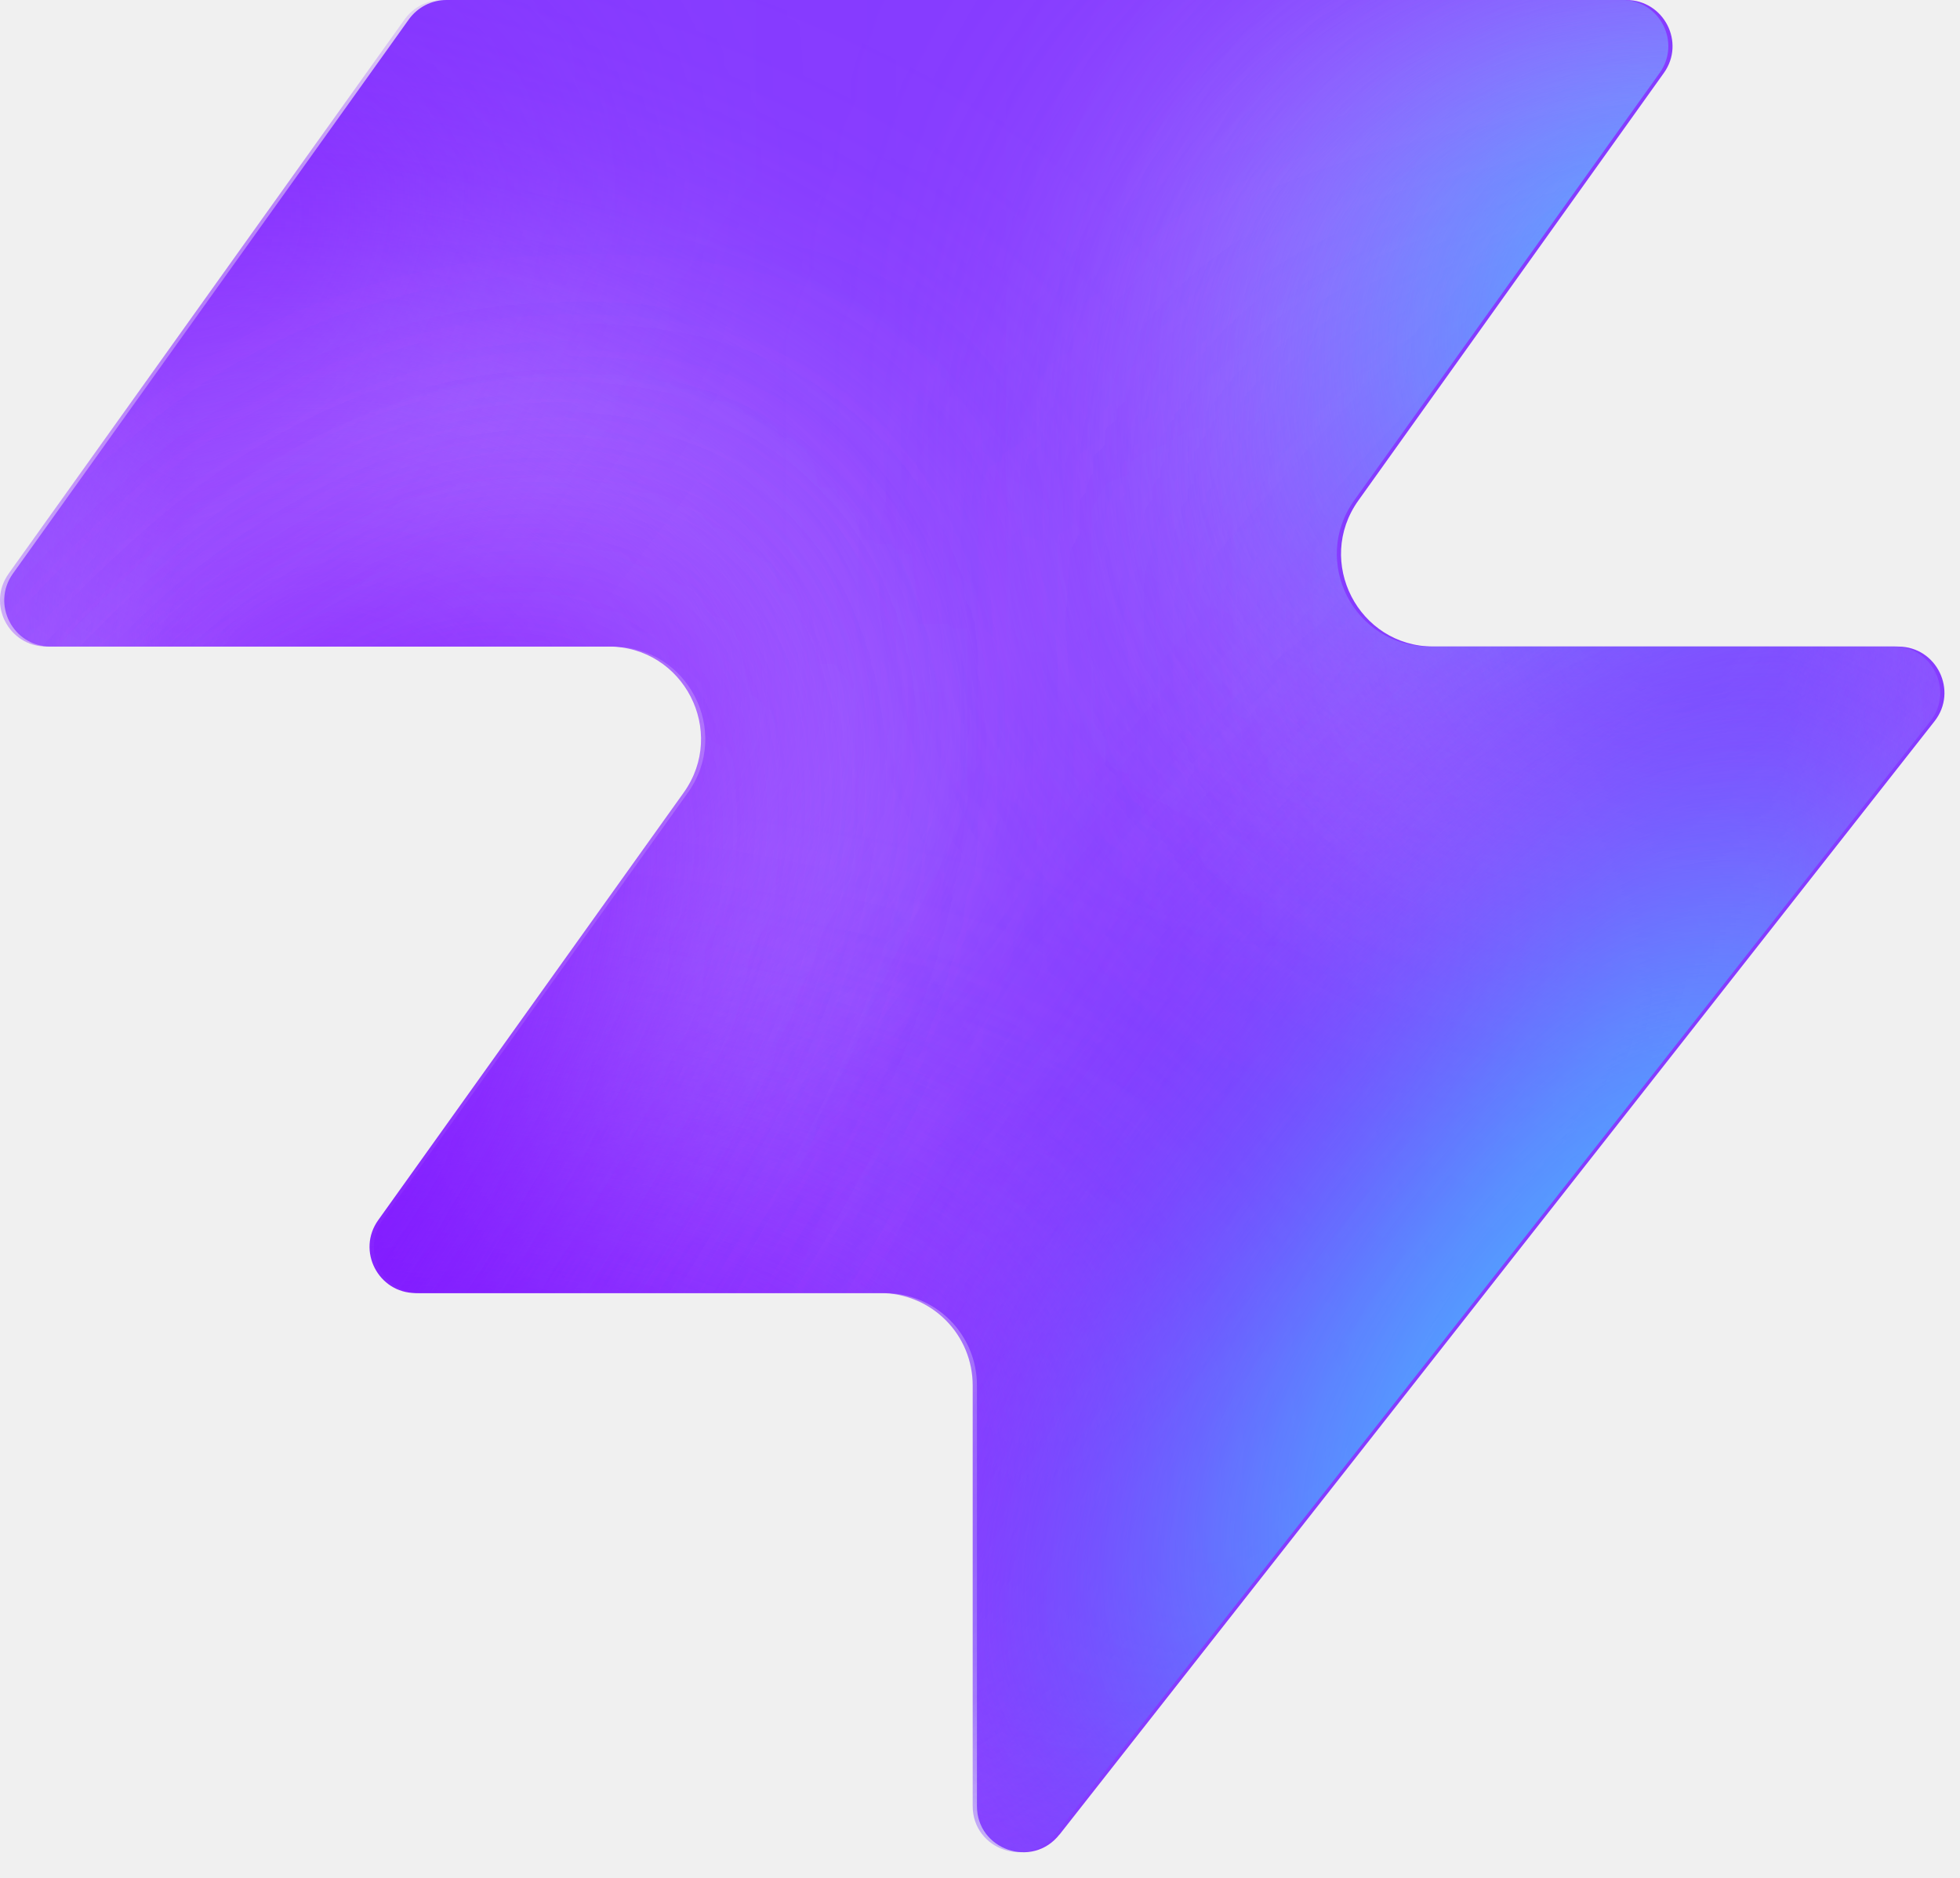
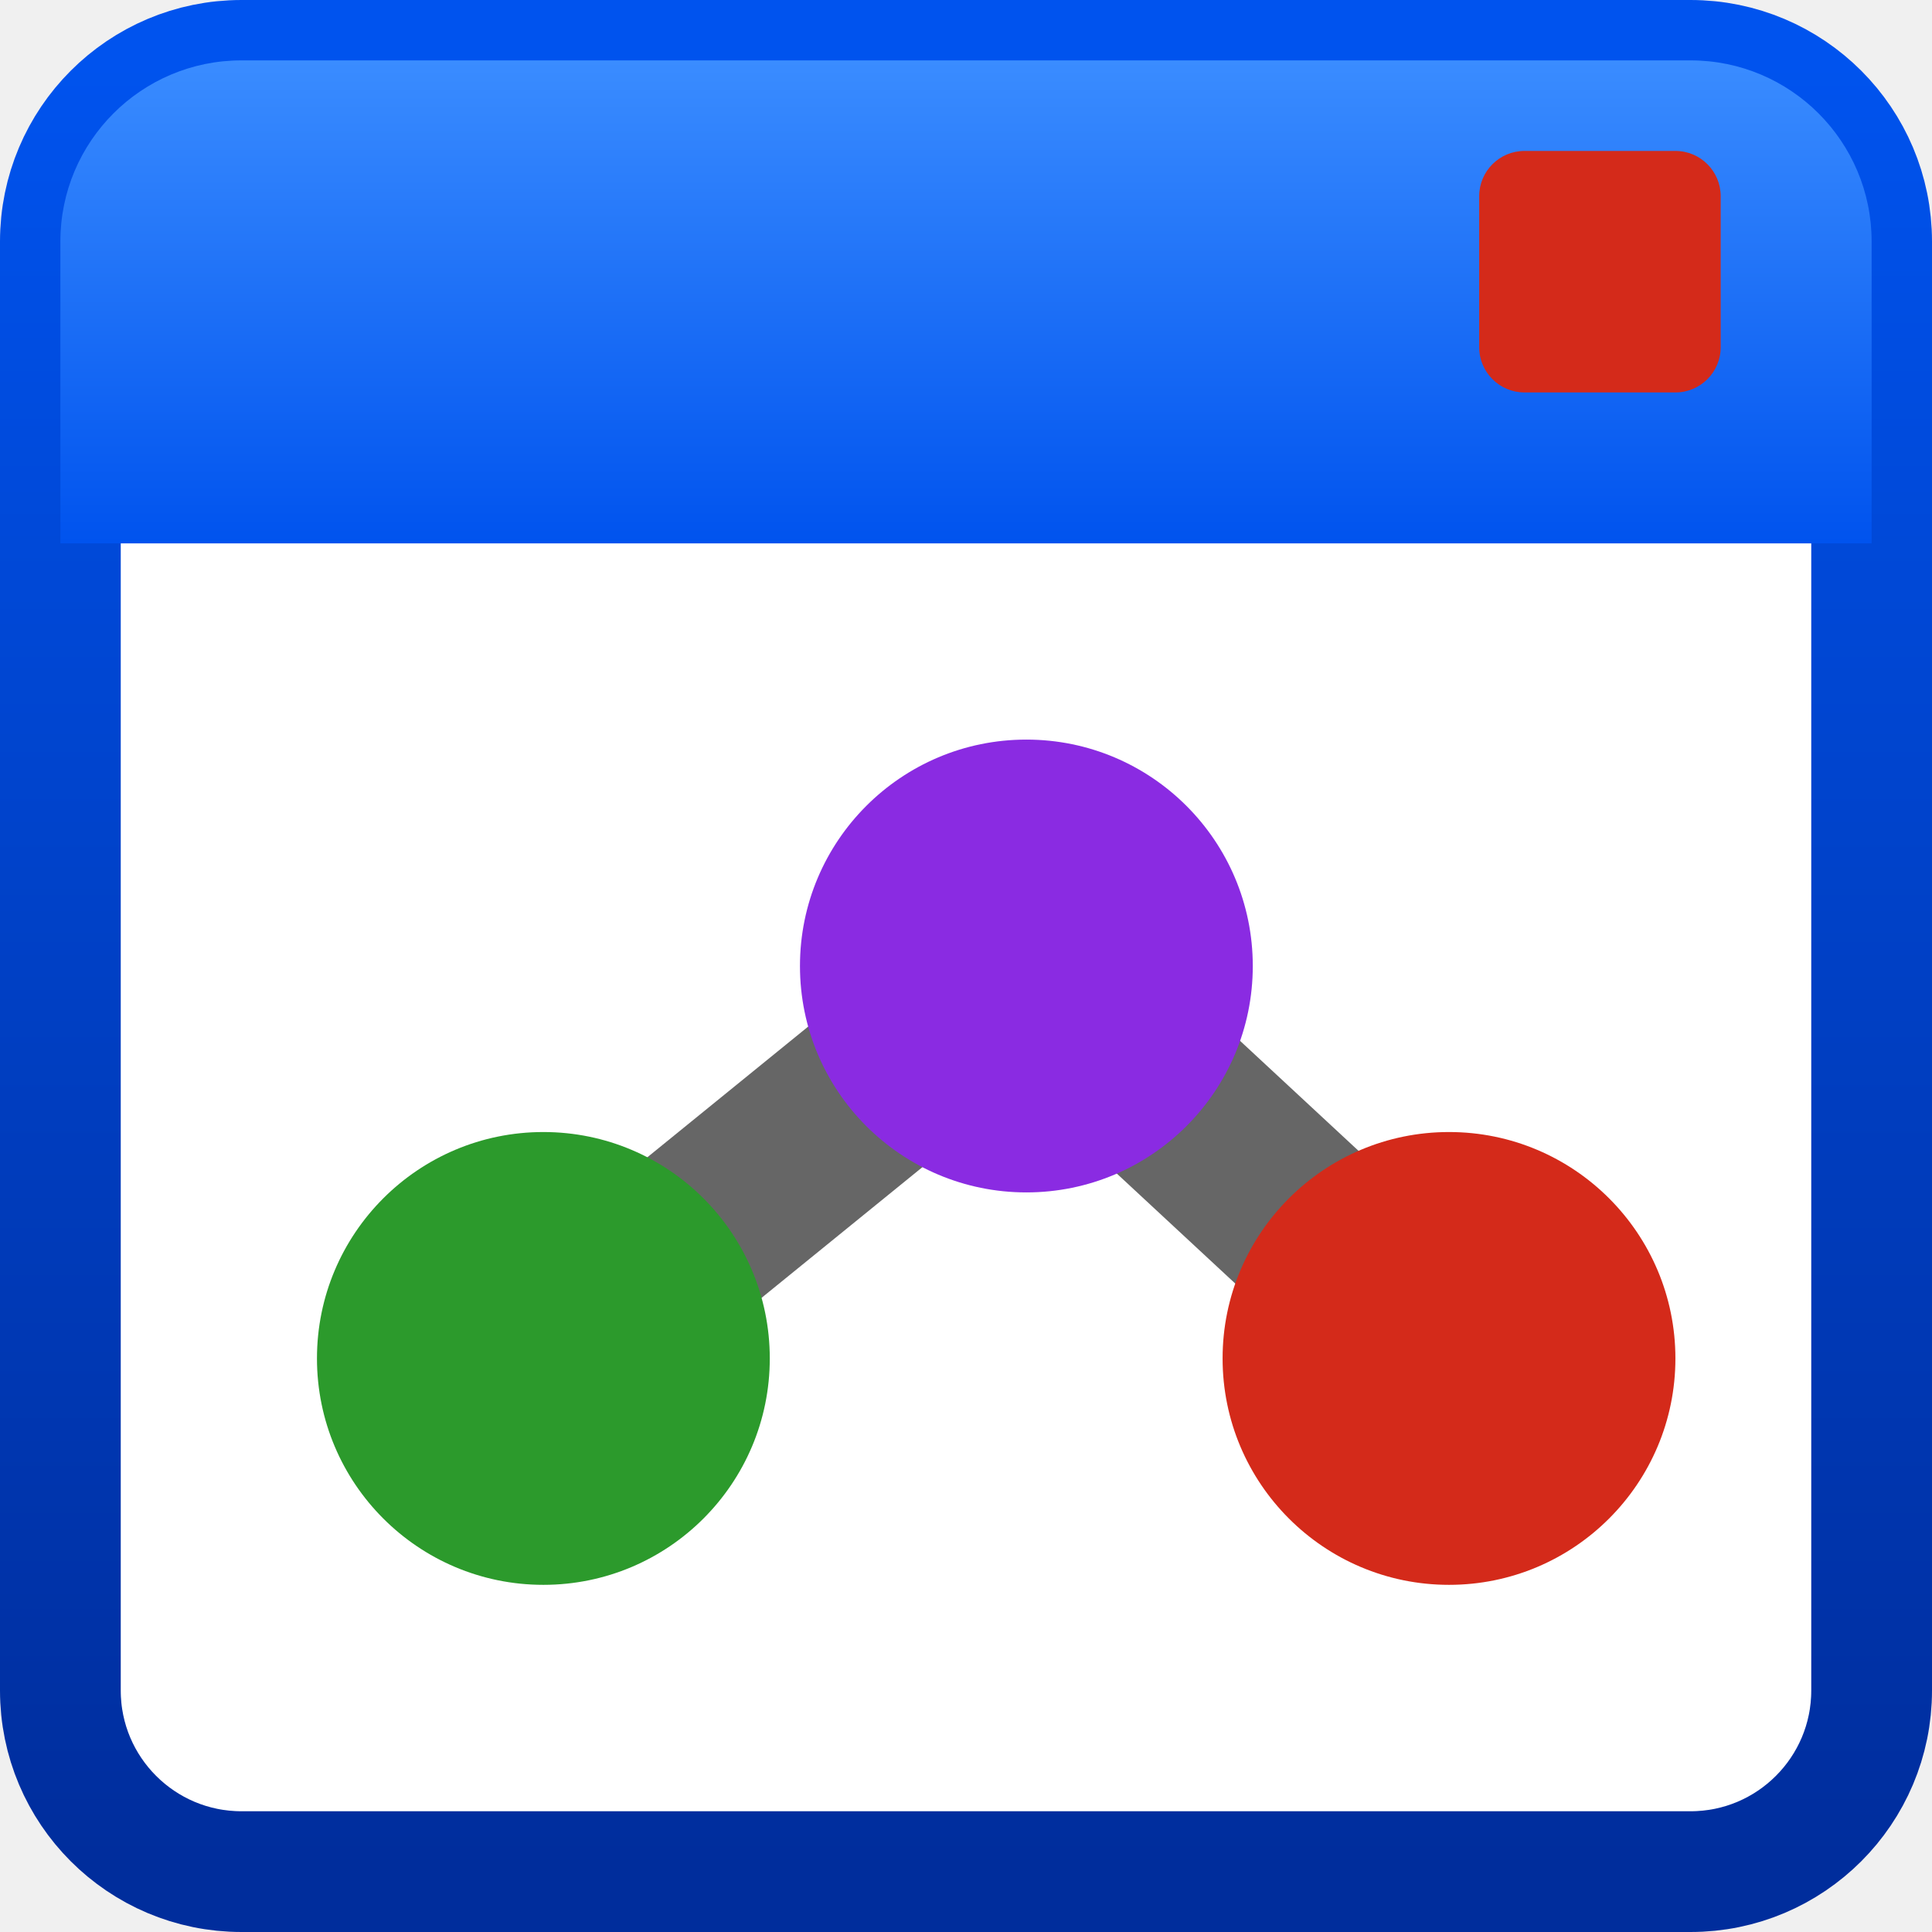
- <svg xmlns="http://www.w3.org/2000/svg" width="48" height="46" fill="none" viewBox="0 0 48 46">
-   <path fill="#863bff" d="M25.946 44.938c-.664.845-2.021.375-2.021-.698V33.937a2.26 2.26 0 0 0-2.262-2.262H10.287c-.92 0-1.456-1.04-.92-1.788l7.48-10.471c1.07-1.497 0-3.578-1.842-3.578H1.237c-.92 0-1.456-1.04-.92-1.788L10.013.474c.214-.297.556-.474.92-.474h28.894c.92 0 1.456 1.04.92 1.788l-7.48 10.471c-1.07 1.498 0 3.579 1.842 3.579h11.377c.943 0 1.473 1.088.89 1.83L25.947 44.94z" style="fill:#863bff;fill:color(display-p3 .525 .23 1);fill-opacity:1" />
-   <mask id="a" width="48" height="46" x="0" y="0" maskUnits="userSpaceOnUse" style="mask-type:alpha">
-     <path fill="#000" d="M25.842 44.938c-.664.844-2.021.375-2.021-.698V33.937a2.26 2.26 0 0 0-2.262-2.262H10.183c-.92 0-1.456-1.04-.92-1.788l7.48-10.471c1.07-1.498 0-3.579-1.842-3.579H1.133c-.92 0-1.456-1.04-.92-1.787L9.91.473c.214-.297.556-.474.92-.474h28.894c.92 0 1.456 1.04.92 1.788l-7.48 10.471c-1.07 1.498 0 3.578 1.842 3.578h11.377c.943 0 1.473 1.088.89 1.832L25.843 44.94z" style="fill:#000;fill-opacity:1" />
-   </mask>
-   <g mask="url(#a)">
-     <g filter="url(#b)">
-       <ellipse cx="5.508" cy="14.704" fill="#ede6ff" rx="5.508" ry="14.704" style="fill:#ede6ff;fill:color(display-p3 .927 .903 1);fill-opacity:1" transform="matrix(.00324 1 1 -.00324 -4.47 31.516)" />
-     </g>
-     <g filter="url(#c)">
-       <ellipse cx="10.399" cy="29.851" fill="#ede6ff" rx="10.399" ry="29.851" style="fill:#ede6ff;fill:color(display-p3 .927 .903 1);fill-opacity:1" transform="matrix(.00324 1 1 -.00324 -39.328 7.883)" />
-     </g>
-     <g filter="url(#d)">
-       <ellipse cx="5.508" cy="30.487" fill="#7e14ff" rx="5.508" ry="30.487" style="fill:#7e14ff;fill:color(display-p3 .492 .077 1);fill-opacity:1" transform="rotate(89.814 -25.913 -14.639)scale(1 -1)" />
-     </g>
-     <g filter="url(#e)">
-       <ellipse cx="5.508" cy="30.599" fill="#7e14ff" rx="5.508" ry="30.599" style="fill:#7e14ff;fill:color(display-p3 .492 .077 1);fill-opacity:1" transform="rotate(89.814 -32.644 -3.334)scale(1 -1)" />
-     </g>
-     <g filter="url(#f)">
-       <ellipse cx="5.508" cy="30.599" fill="#7e14ff" rx="5.508" ry="30.599" style="fill:#7e14ff;fill:color(display-p3 .492 .077 1);fill-opacity:1" transform="matrix(.00324 1 1 -.00324 -34.34 30.47)" />
-     </g>
-     <g filter="url(#g)">
-       <ellipse cx="14.072" cy="22.078" fill="#ede6ff" rx="14.072" ry="22.078" style="fill:#ede6ff;fill:color(display-p3 .927 .903 1);fill-opacity:1" transform="rotate(93.35 24.506 48.493)scale(-1 1)" />
-     </g>
-     <g filter="url(#h)">
-       <ellipse cx="3.47" cy="21.501" fill="#7e14ff" rx="3.47" ry="21.501" style="fill:#7e14ff;fill:color(display-p3 .492 .077 1);fill-opacity:1" transform="rotate(89.009 28.708 47.59)scale(-1 1)" />
-     </g>
-     <g filter="url(#i)">
-       <ellipse cx="3.47" cy="21.501" fill="#7e14ff" rx="3.47" ry="21.501" style="fill:#7e14ff;fill:color(display-p3 .492 .077 1);fill-opacity:1" transform="rotate(89.009 28.708 47.59)scale(-1 1)" />
-     </g>
-     <g filter="url(#j)">
-       <ellipse cx=".387" cy="8.972" fill="#7e14ff" rx="4.407" ry="29.108" style="fill:#7e14ff;fill:color(display-p3 .492 .077 1);fill-opacity:1" transform="rotate(39.51 .387 8.972)" />
-     </g>
-     <g filter="url(#k)">
-       <ellipse cx="47.523" cy="-6.092" fill="#7e14ff" rx="4.407" ry="29.108" style="fill:#7e14ff;fill:color(display-p3 .492 .077 1);fill-opacity:1" transform="rotate(37.892 47.523 -6.092)" />
-     </g>
-     <g filter="url(#l)">
-       <ellipse cx="41.412" cy="6.333" fill="#47bfff" rx="5.971" ry="9.665" style="fill:#47bfff;fill:color(display-p3 .28 .748 1);fill-opacity:1" transform="rotate(37.892 41.412 6.333)" />
-     </g>
-     <g filter="url(#m)">
-       <ellipse cx="-1.879" cy="38.332" fill="#7e14ff" rx="4.407" ry="29.108" style="fill:#7e14ff;fill:color(display-p3 .492 .077 1);fill-opacity:1" transform="rotate(37.892 -1.88 38.332)" />
-     </g>
-     <g filter="url(#n)">
-       <ellipse cx="-1.879" cy="38.332" fill="#7e14ff" rx="4.407" ry="29.108" style="fill:#7e14ff;fill:color(display-p3 .492 .077 1);fill-opacity:1" transform="rotate(37.892 -1.88 38.332)" />
-     </g>
-     <g filter="url(#o)">
-       <ellipse cx="35.651" cy="29.907" fill="#7e14ff" rx="4.407" ry="29.108" style="fill:#7e14ff;fill:color(display-p3 .492 .077 1);fill-opacity:1" transform="rotate(37.892 35.651 29.907)" />
-     </g>
-     <g filter="url(#p)">
-       <ellipse cx="38.418" cy="32.4" fill="#47bfff" rx="5.971" ry="15.297" style="fill:#47bfff;fill:color(display-p3 .28 .748 1);fill-opacity:1" transform="rotate(37.892 38.418 32.4)" />
-     </g>
-   </g>
+ <svg xmlns="http://www.w3.org/2000/svg" viewBox="0 0 64 64">
  <defs>
-     <filter id="b" width="60.045" height="41.654" x="-19.77" y="16.149" color-interpolation-filters="sRGB" filterUnits="userSpaceOnUse">
-       <feFlood flood-opacity="0" result="BackgroundImageFix" />
-       <feBlend in="SourceGraphic" in2="BackgroundImageFix" result="shape" />
-       <feGaussianBlur result="effect1_foregroundBlur_2002_17158" stdDeviation="7.659" />
-     </filter>
-     <filter id="c" width="90.34" height="51.437" x="-54.613" y="-7.533" color-interpolation-filters="sRGB" filterUnits="userSpaceOnUse">
-       <feFlood flood-opacity="0" result="BackgroundImageFix" />
-       <feBlend in="SourceGraphic" in2="BackgroundImageFix" result="shape" />
-       <feGaussianBlur result="effect1_foregroundBlur_2002_17158" stdDeviation="7.659" />
-     </filter>
-     <filter id="d" width="79.355" height="29.4" x="-49.64" y="2.03" color-interpolation-filters="sRGB" filterUnits="userSpaceOnUse">
-       <feFlood flood-opacity="0" result="BackgroundImageFix" />
-       <feBlend in="SourceGraphic" in2="BackgroundImageFix" result="shape" />
-       <feGaussianBlur result="effect1_foregroundBlur_2002_17158" stdDeviation="4.596" />
-     </filter>
-     <filter id="e" width="79.579" height="29.4" x="-45.045" y="20.029" color-interpolation-filters="sRGB" filterUnits="userSpaceOnUse">
-       <feFlood flood-opacity="0" result="BackgroundImageFix" />
-       <feBlend in="SourceGraphic" in2="BackgroundImageFix" result="shape" />
-       <feGaussianBlur result="effect1_foregroundBlur_2002_17158" stdDeviation="4.596" />
-     </filter>
-     <filter id="f" width="79.579" height="29.4" x="-43.513" y="21.178" color-interpolation-filters="sRGB" filterUnits="userSpaceOnUse">
-       <feFlood flood-opacity="0" result="BackgroundImageFix" />
-       <feBlend in="SourceGraphic" in2="BackgroundImageFix" result="shape" />
-       <feGaussianBlur result="effect1_foregroundBlur_2002_17158" stdDeviation="4.596" />
-     </filter>
-     <filter id="g" width="74.749" height="58.852" x="15.756" y="-17.901" color-interpolation-filters="sRGB" filterUnits="userSpaceOnUse">
-       <feFlood flood-opacity="0" result="BackgroundImageFix" />
-       <feBlend in="SourceGraphic" in2="BackgroundImageFix" result="shape" />
-       <feGaussianBlur result="effect1_foregroundBlur_2002_17158" stdDeviation="7.659" />
-     </filter>
-     <filter id="h" width="61.377" height="25.362" x="23.548" y="2.284" color-interpolation-filters="sRGB" filterUnits="userSpaceOnUse">
-       <feFlood flood-opacity="0" result="BackgroundImageFix" />
-       <feBlend in="SourceGraphic" in2="BackgroundImageFix" result="shape" />
-       <feGaussianBlur result="effect1_foregroundBlur_2002_17158" stdDeviation="4.596" />
-     </filter>
-     <filter id="i" width="61.377" height="25.362" x="23.548" y="2.284" color-interpolation-filters="sRGB" filterUnits="userSpaceOnUse">
-       <feFlood flood-opacity="0" result="BackgroundImageFix" />
-       <feBlend in="SourceGraphic" in2="BackgroundImageFix" result="shape" />
-       <feGaussianBlur result="effect1_foregroundBlur_2002_17158" stdDeviation="4.596" />
-     </filter>
-     <filter id="j" width="56.045" height="63.649" x="-27.636" y="-22.853" color-interpolation-filters="sRGB" filterUnits="userSpaceOnUse">
-       <feFlood flood-opacity="0" result="BackgroundImageFix" />
-       <feBlend in="SourceGraphic" in2="BackgroundImageFix" result="shape" />
-       <feGaussianBlur result="effect1_foregroundBlur_2002_17158" stdDeviation="4.596" />
-     </filter>
-     <filter id="k" width="54.814" height="64.646" x="20.116" y="-38.415" color-interpolation-filters="sRGB" filterUnits="userSpaceOnUse">
-       <feFlood flood-opacity="0" result="BackgroundImageFix" />
-       <feBlend in="SourceGraphic" in2="BackgroundImageFix" result="shape" />
-       <feGaussianBlur result="effect1_foregroundBlur_2002_17158" stdDeviation="4.596" />
-     </filter>
-     <filter id="l" width="33.541" height="35.313" x="24.641" y="-11.323" color-interpolation-filters="sRGB" filterUnits="userSpaceOnUse">
-       <feFlood flood-opacity="0" result="BackgroundImageFix" />
-       <feBlend in="SourceGraphic" in2="BackgroundImageFix" result="shape" />
-       <feGaussianBlur result="effect1_foregroundBlur_2002_17158" stdDeviation="4.596" />
-     </filter>
-     <filter id="m" width="54.814" height="64.646" x="-29.286" y="6.009" color-interpolation-filters="sRGB" filterUnits="userSpaceOnUse">
-       <feFlood flood-opacity="0" result="BackgroundImageFix" />
-       <feBlend in="SourceGraphic" in2="BackgroundImageFix" result="shape" />
-       <feGaussianBlur result="effect1_foregroundBlur_2002_17158" stdDeviation="4.596" />
-     </filter>
-     <filter id="n" width="54.814" height="64.646" x="-29.286" y="6.009" color-interpolation-filters="sRGB" filterUnits="userSpaceOnUse">
-       <feFlood flood-opacity="0" result="BackgroundImageFix" />
-       <feBlend in="SourceGraphic" in2="BackgroundImageFix" result="shape" />
-       <feGaussianBlur result="effect1_foregroundBlur_2002_17158" stdDeviation="4.596" />
-     </filter>
-     <filter id="o" width="54.814" height="64.646" x="8.244" y="-2.416" color-interpolation-filters="sRGB" filterUnits="userSpaceOnUse">
-       <feFlood flood-opacity="0" result="BackgroundImageFix" />
-       <feBlend in="SourceGraphic" in2="BackgroundImageFix" result="shape" />
-       <feGaussianBlur result="effect1_foregroundBlur_2002_17158" stdDeviation="4.596" />
-     </filter>
-     <filter id="p" width="39.409" height="43.623" x="18.713" y="10.588" color-interpolation-filters="sRGB" filterUnits="userSpaceOnUse">
-       <feFlood flood-opacity="0" result="BackgroundImageFix" />
-       <feBlend in="SourceGraphic" in2="BackgroundImageFix" result="shape" />
-       <feGaussianBlur result="effect1_foregroundBlur_2002_17158" stdDeviation="4.596" />
-     </filter>
+     <linearGradient id="title" x1="0%" y1="0%" x2="0%" y2="100%">
+       <stop offset="0%" stop-color="#3a8cff" />
+       <stop offset="100%" stop-color="#0053ee" />
+     </linearGradient>
+     <linearGradient id="border" x1="0%" y1="0%" x2="0%" y2="100%">
+       <stop offset="0%" stop-color="#0053ee" />
+       <stop offset="100%" stop-color="#002d9c" />
+     </linearGradient>
  </defs>
+   <rect x="2" y="2" width="60" height="60" rx="6" ry="6" fill="#ffffff" stroke="url(#border)" stroke-width="4" />
+   <path d="M 2 8 A 6 6 0 0 1 8 2 L 56 2 A 6 6 0 0 1 62 8 L 62 18 L 2 18 Z" fill="url(#title)" />
+   <rect x="49" y="5" width="8" height="8" rx="1.5" ry="1.5" fill="#d42a1a" />
+   <path d="M 18 45 L 34 32 L 48 45" fill="none" stroke="#666666" stroke-width="6" stroke-linejoin="round" />
+   <circle cx="18" cy="45" r="7.5" fill="#2c9a2c" />
+   <circle cx="34" cy="32" r="7.5" fill="#8a2be2" />
+   <circle cx="48" cy="45" r="7.5" fill="#d42a1a" />
</svg>
